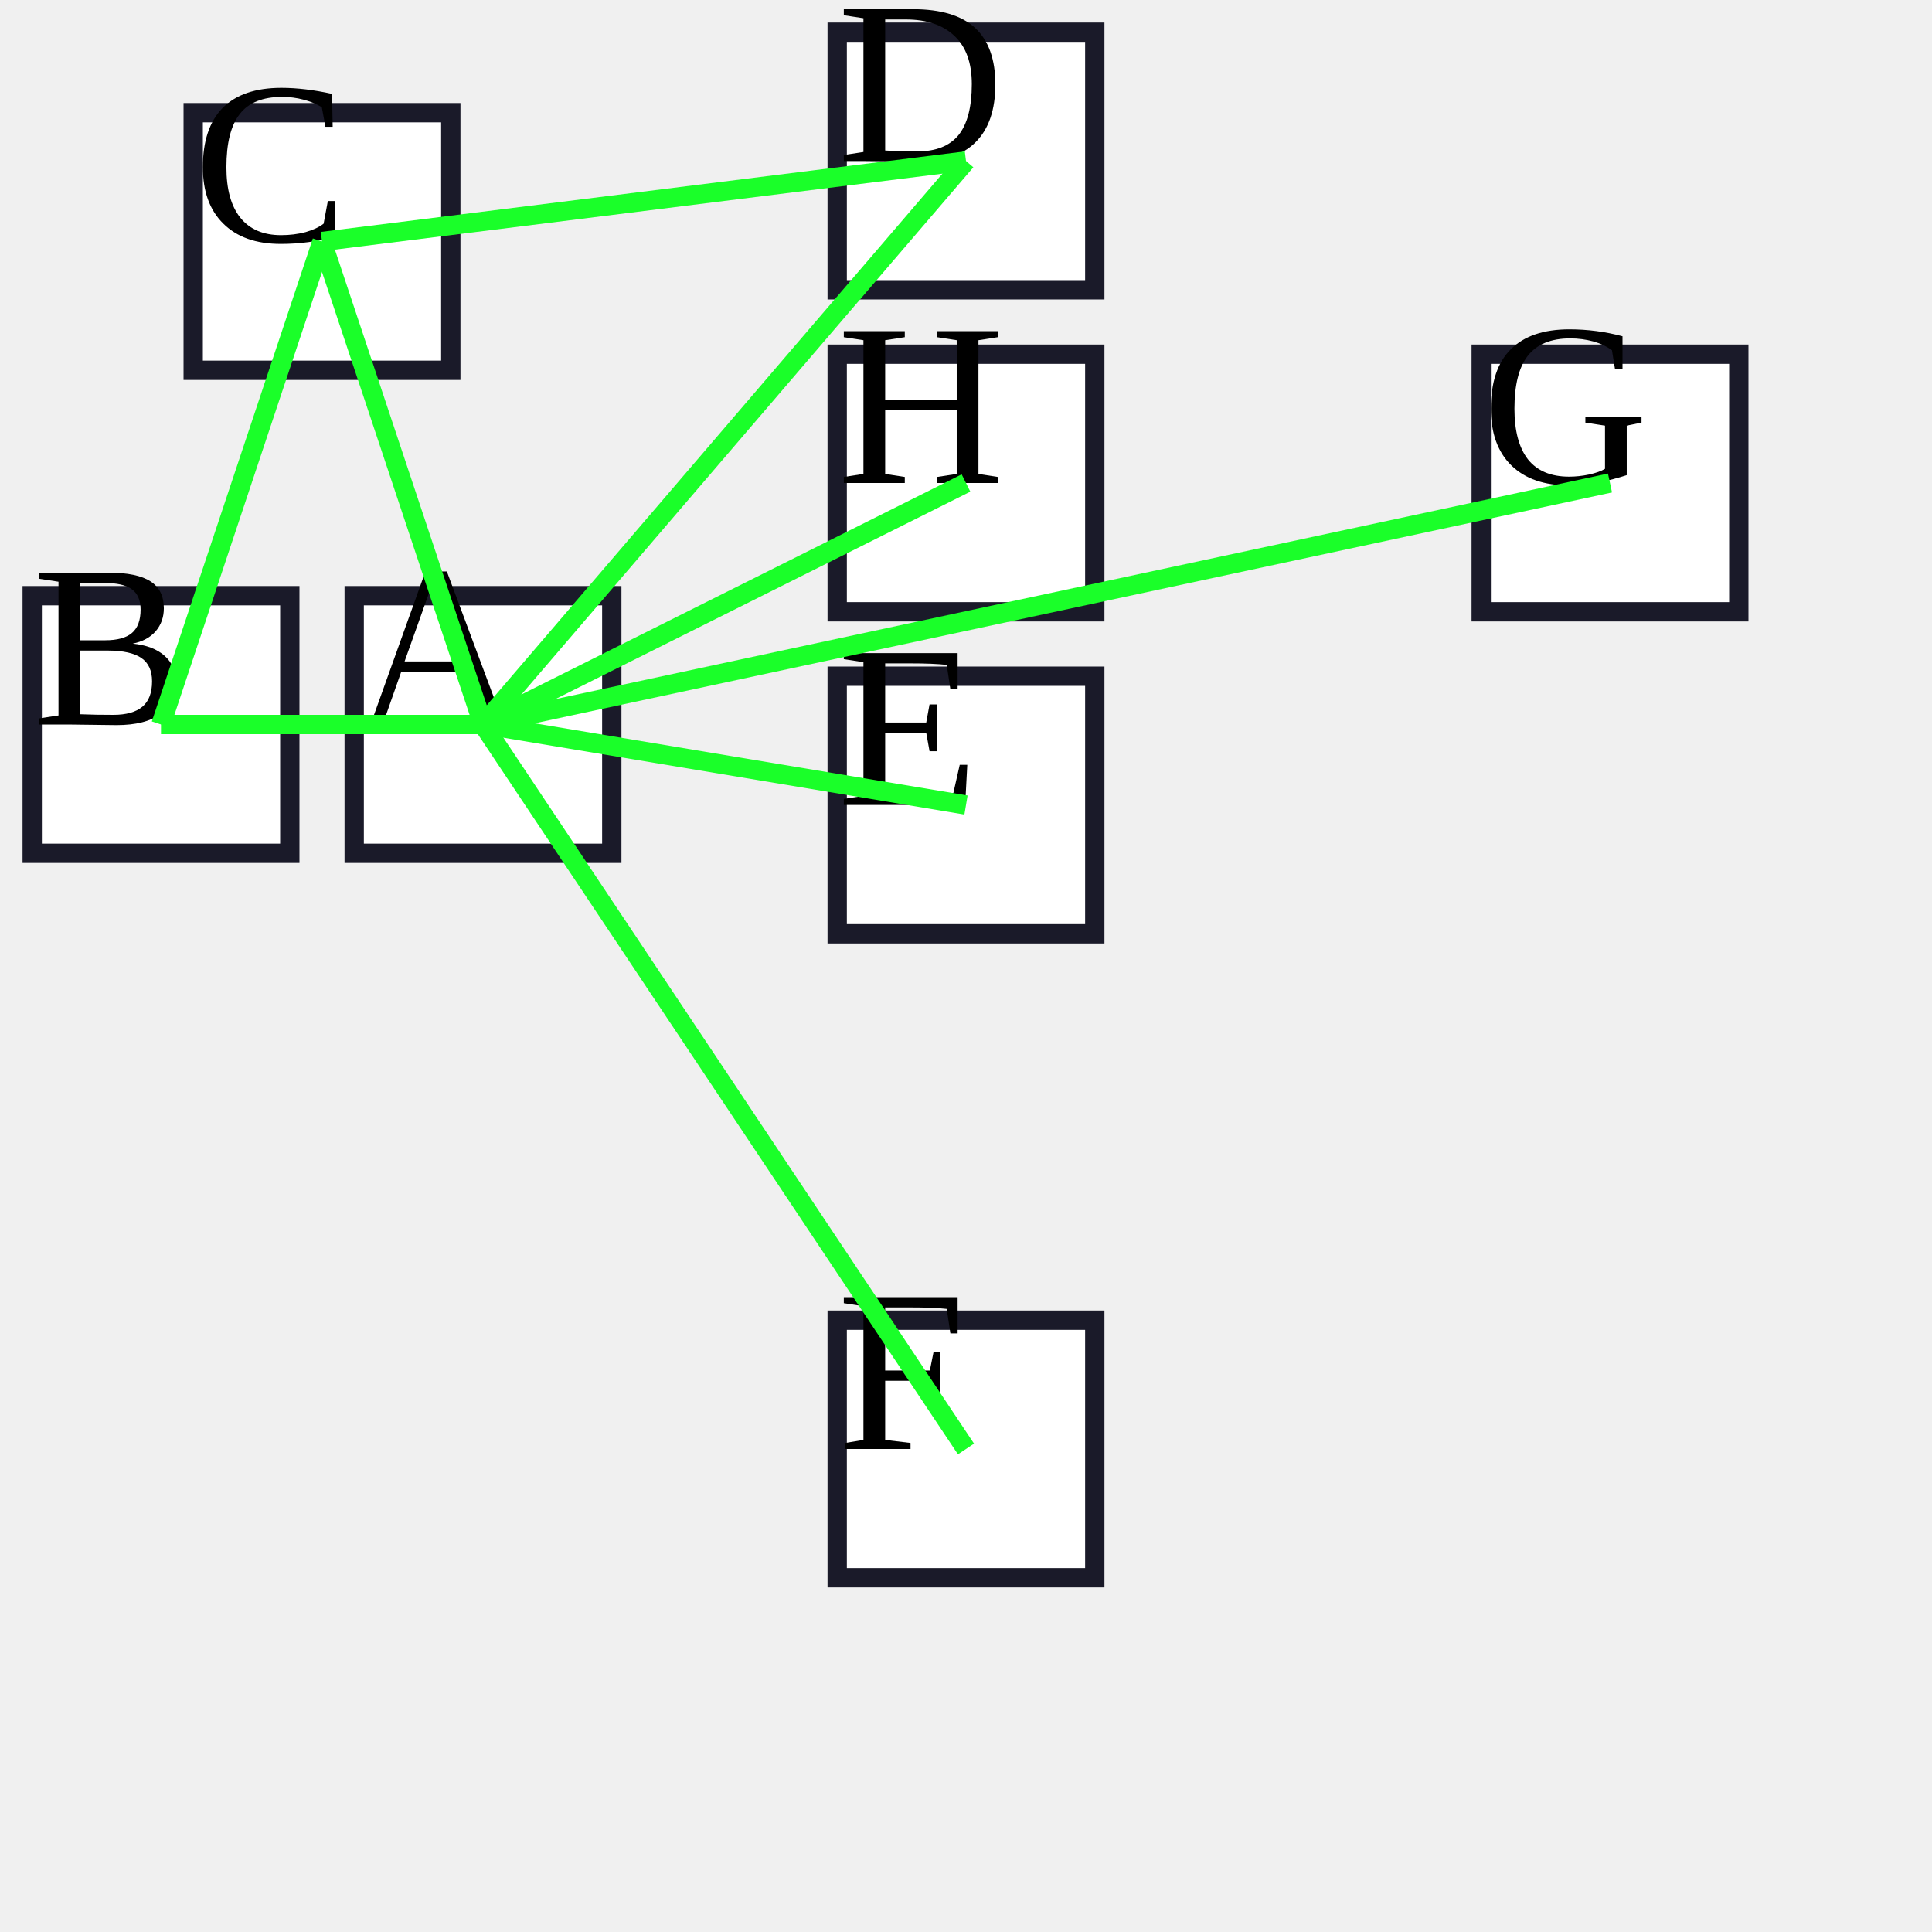
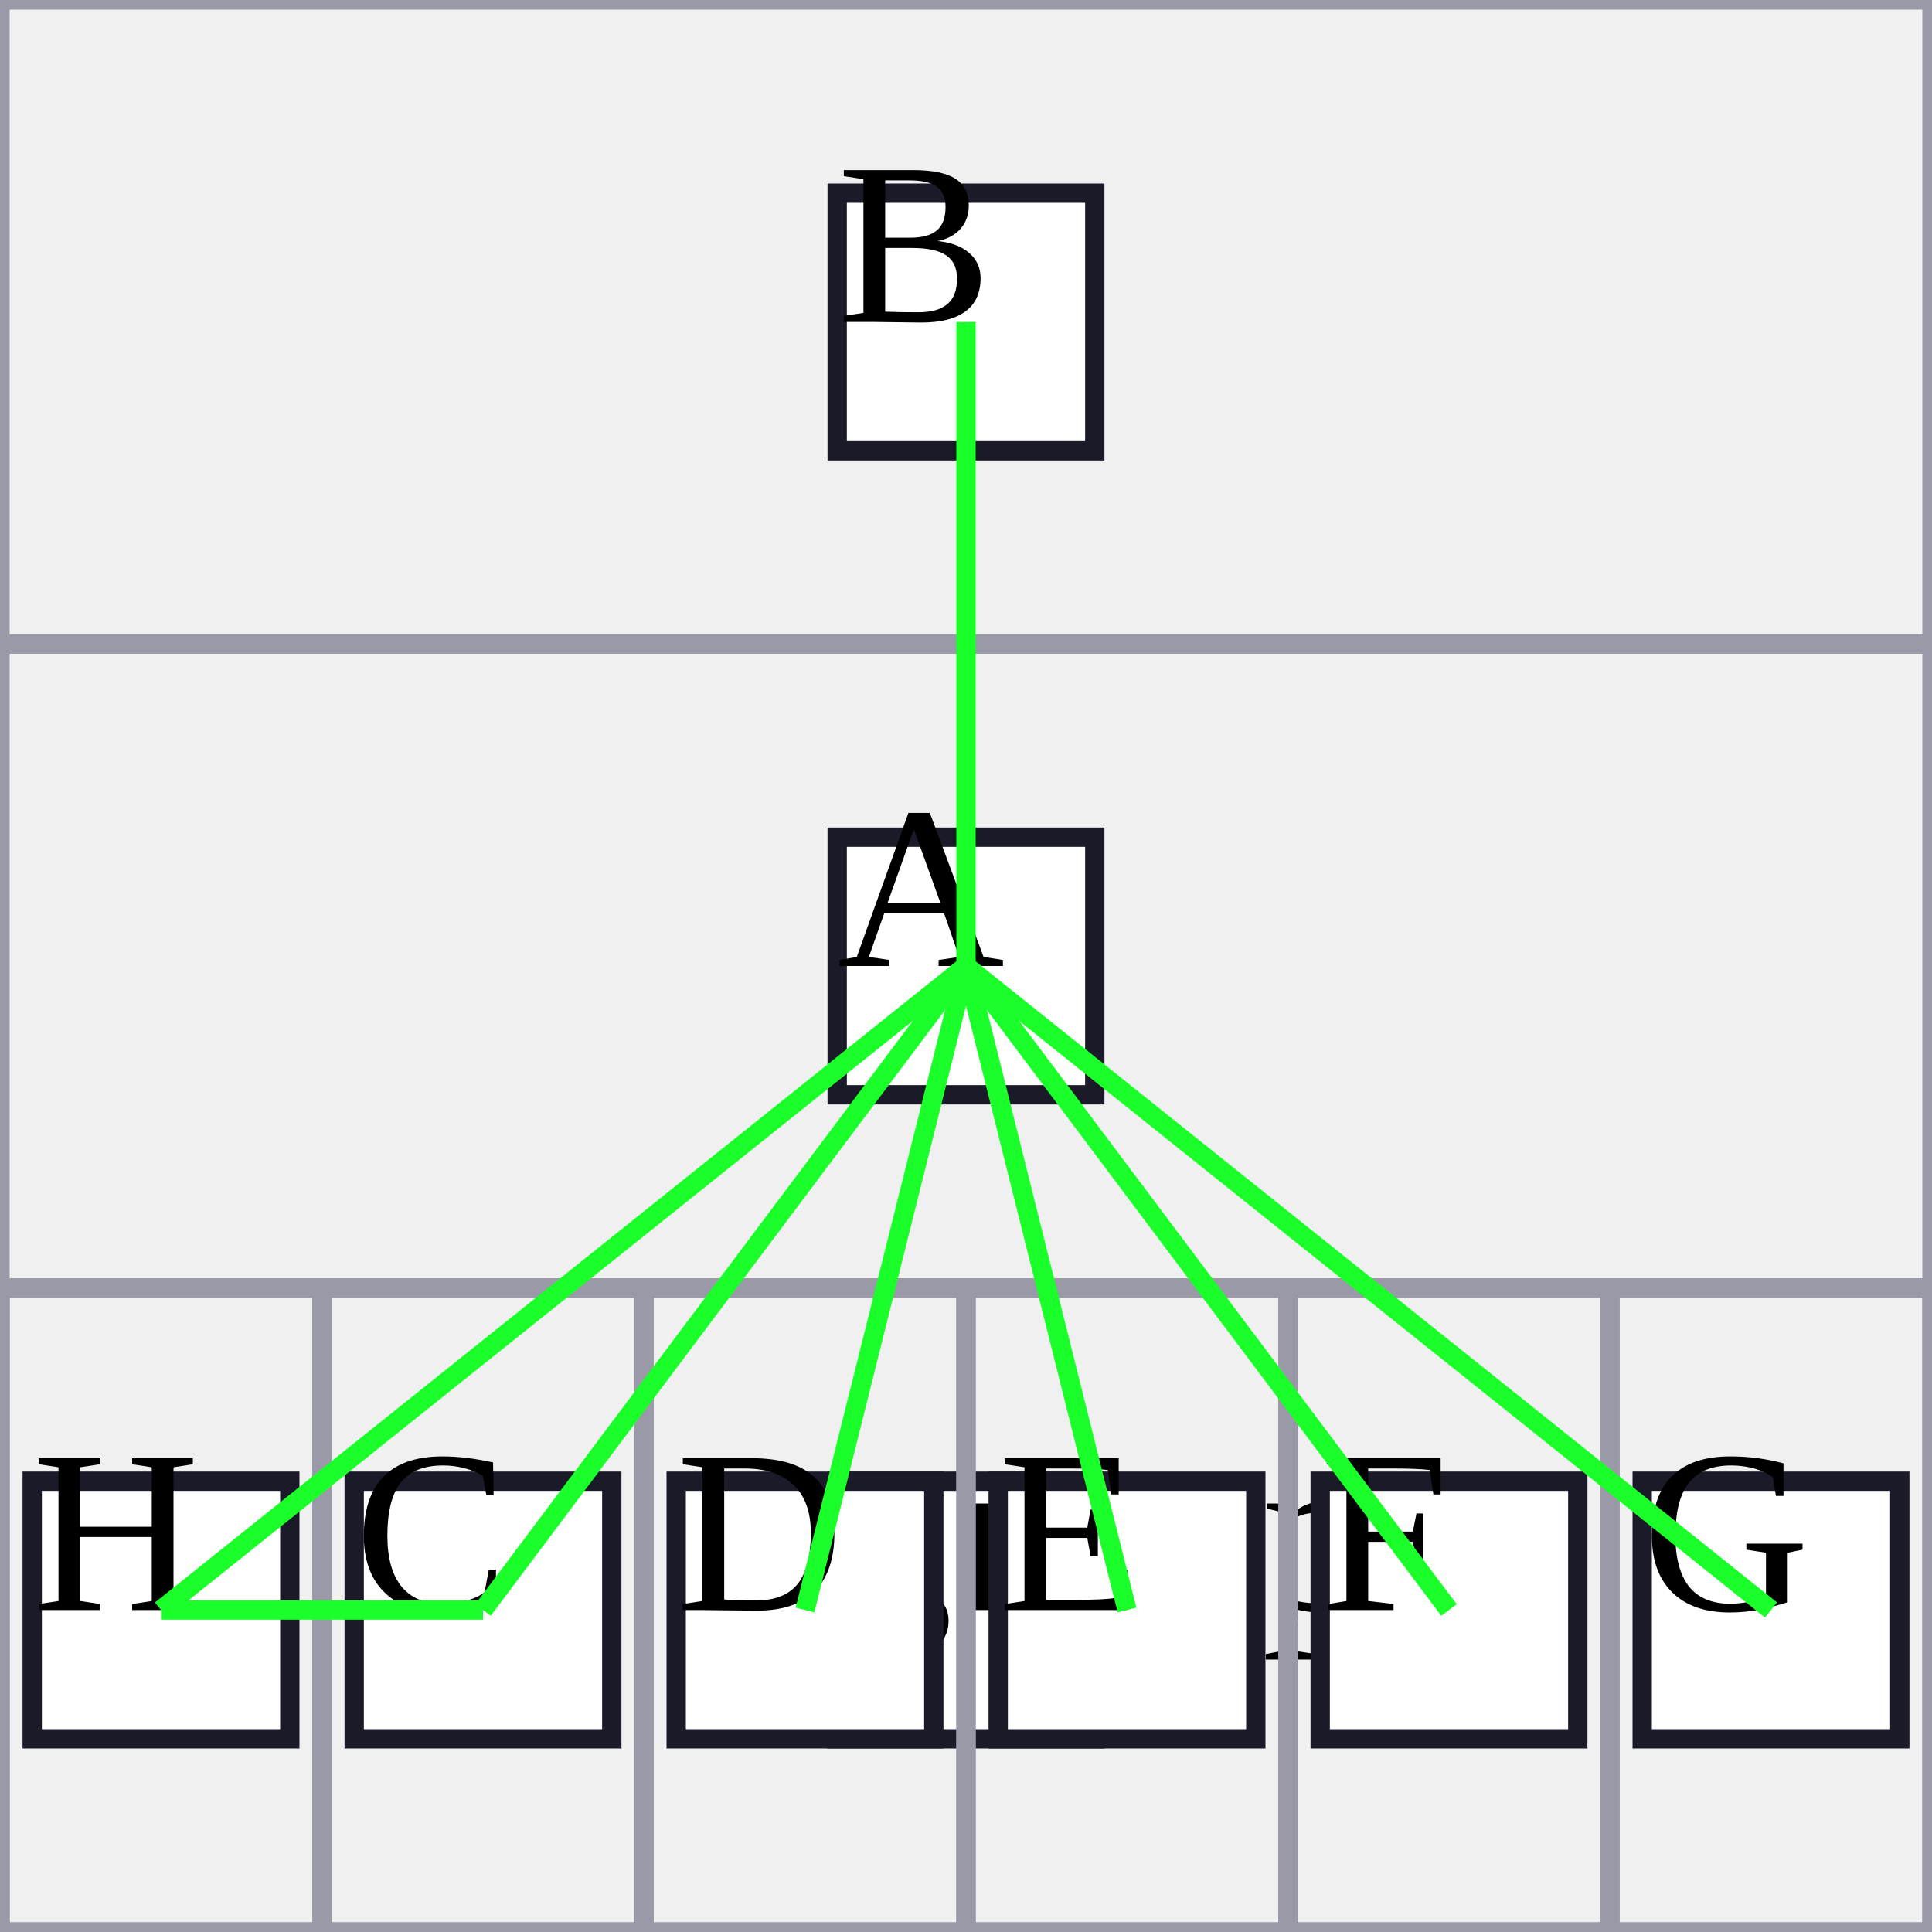
<svg xmlns="http://www.w3.org/2000/svg" baseProfile="full" height="100%" version="1.1" viewBox="0 0 100 100" width="100%">
  <defs />
-   <rect fill="white" height="13.333" stroke="rgb(10%,10%,16%)" width="13.333" x="10" y="5.833" />
-   <text x="10" y="12.5">C</text>
-   <rect fill="white" height="13.333" stroke="rgb(10%,10%,16%)" width="13.333" x="1.667" y="30.833" />
-   <text x="1.667" y="37.5">B</text>
-   <rect fill="white" height="13.333" stroke="rgb(10%,10%,16%)" width="13.333" x="18.333" y="30.833" />
-   <text x="18.333" y="37.5">A</text>
-   <rect fill="white" height="13.333" stroke="rgb(10%,10%,16%)" width="13.333" x="43.333" y="1.667" />
-   <text x="43.333" y="8.333">D</text>
-   <rect fill="white" height="13.333" stroke="rgb(10%,10%,16%)" width="13.333" x="43.333" y="18.333" />
-   <text x="43.333" y="25">H</text>
-   <rect fill="white" height="13.333" stroke="rgb(10%,10%,16%)" width="13.333" x="43.333" y="35" />
-   <text x="43.333" y="41.667">E</text>
-   <rect fill="white" height="13.333" stroke="rgb(10%,10%,16%)" width="13.333" x="76.667" y="18.333" />
-   <text x="76.667" y="25.0">G</text>
-   <rect fill="white" height="13.333" stroke="rgb(10%,10%,16%)" width="13.333" x="43.333" y="68.333" />
-   <text x="43.333" y="75.0">F</text>
-   <line stroke="rgb(10%,100%,16%)" x1="8.333" x2="16.667" y1="37.5" y2="12.5" />
-   <line stroke="rgb(10%,100%,16%)" x1="25.0" x2="8.333" y1="37.5" y2="37.5" />
-   <line stroke="rgb(10%,100%,16%)" x1="25.0" x2="16.667" y1="37.5" y2="12.5" />
-   <line stroke="rgb(10%,100%,16%)" x1="50.0" x2="16.667" y1="8.333" y2="12.5" />
-   <line stroke="rgb(10%,100%,16%)" x1="50.0" x2="25.0" y1="8.333" y2="37.5" />
-   <line stroke="rgb(10%,100%,16%)" x1="50.0" x2="25.0" y1="25.0" y2="37.5" />
-   <line stroke="rgb(10%,100%,16%)" x1="50.0" x2="25.0" y1="41.667" y2="37.5" />
-   <line stroke="rgb(10%,100%,16%)" x1="83.333" x2="25.0" y1="25.0" y2="37.5" />
-   <line stroke="rgb(10%,100%,16%)" x1="50.0" x2="25.0" y1="75.0" y2="37.5" />
+   <rect fill="white" fill-opacity="0" height="33.333" stroke="rgb(60%,60%,66%)" width="100" x="0" y="0.0" />
+   <rect fill="white" height="13.333" stroke="rgb(10%,10%,16%)" width="13.333" x="43.333" y="10" />
+   <text x="43.333" y="16.667">B</text>
+   <rect fill="white" fill-opacity="0" height="33.333" stroke="rgb(60%,60%,66%)" width="100" x="0" y="33.333" />
+   <rect fill="white" height="13.333" stroke="rgb(10%,10%,16%)" width="13.333" x="43.333" y="43.333" />
+   <text x="43.333" y="50">A</text>
+   <rect fill="white" fill-opacity="0" height="33.333" stroke="rgb(60%,60%,66%)" width="100" x="0" y="66.667" />
+   <rect fill="white" height="13.333" stroke="rgb(10%,10%,16%)" width="13.333" x="43.333" y="76.667" />
+   <text x="43.333" y="83.333">group</text>
+   <rect fill="white" fill-opacity="0" height="33.333" stroke="rgb(60%,60%,66%)" width="16.667" x="0.0" y="66.667" />
+   <rect fill="white" height="13.333" stroke="rgb(10%,10%,16%)" width="13.333" x="1.667" y="76.667" />
+   <text x="1.667" y="83.333">H</text>
+   <rect fill="white" fill-opacity="0" height="33.333" stroke="rgb(60%,60%,66%)" width="16.667" x="16.667" y="66.667" />
+   <rect fill="white" height="13.333" stroke="rgb(10%,10%,16%)" width="13.333" x="18.333" y="76.667" />
+   <text x="18.333" y="83.333">C</text>
+   <rect fill="white" fill-opacity="0" height="33.333" stroke="rgb(60%,60%,66%)" width="16.667" x="33.333" y="66.667" />
+   <rect fill="white" height="13.333" stroke="rgb(10%,10%,16%)" width="13.333" x="35" y="76.667" />
+   <text x="35" y="83.333">D</text>
+   <rect fill="white" fill-opacity="0" height="33.333" stroke="rgb(60%,60%,66%)" width="16.667" x="50.0" y="66.667" />
+   <rect fill="white" height="13.333" stroke="rgb(10%,10%,16%)" width="13.333" x="51.667" y="76.667" />
+   <text x="51.667" y="83.333">E</text>
+   <rect fill="white" fill-opacity="0" height="33.333" stroke="rgb(60%,60%,66%)" width="16.667" x="66.667" y="66.667" />
+   <rect fill="white" height="13.333" stroke="rgb(10%,10%,16%)" width="13.333" x="68.333" y="76.667" />
+   <text x="68.333" y="83.333">F</text>
+   <rect fill="white" fill-opacity="0" height="33.333" stroke="rgb(60%,60%,66%)" width="16.667" x="83.333" y="66.667" />
+   <rect fill="white" height="13.333" stroke="rgb(10%,10%,16%)" width="13.333" x="85" y="76.667" />
+   <text x="85" y="83.333">G</text>
+   <line stroke="rgb(10%,100%,16%)" x1="50.0" x2="50.0" y1="50.0" y2="16.667" />
+   <line stroke="rgb(10%,100%,16%)" x1="50.0" x2="25.0" y1="50.0" y2="83.333" />
+   <line stroke="rgb(10%,100%,16%)" x1="8.333" x2="50.0" y1="83.333" y2="50.0" />
+   <line stroke="rgb(10%,100%,16%)" x1="8.333" x2="25.0" y1="83.333" y2="83.333" />
+   <line stroke="rgb(10%,100%,16%)" x1="41.667" x2="50.0" y1="83.333" y2="50.0" />
+   <line stroke="rgb(10%,100%,16%)" x1="58.333" x2="50.0" y1="83.333" y2="50.0" />
+   <line stroke="rgb(10%,100%,16%)" x1="75.0" x2="50.0" y1="83.333" y2="50.0" />
+   <line stroke="rgb(10%,100%,16%)" x1="91.667" x2="50.0" y1="83.333" y2="50.0" />
</svg>
